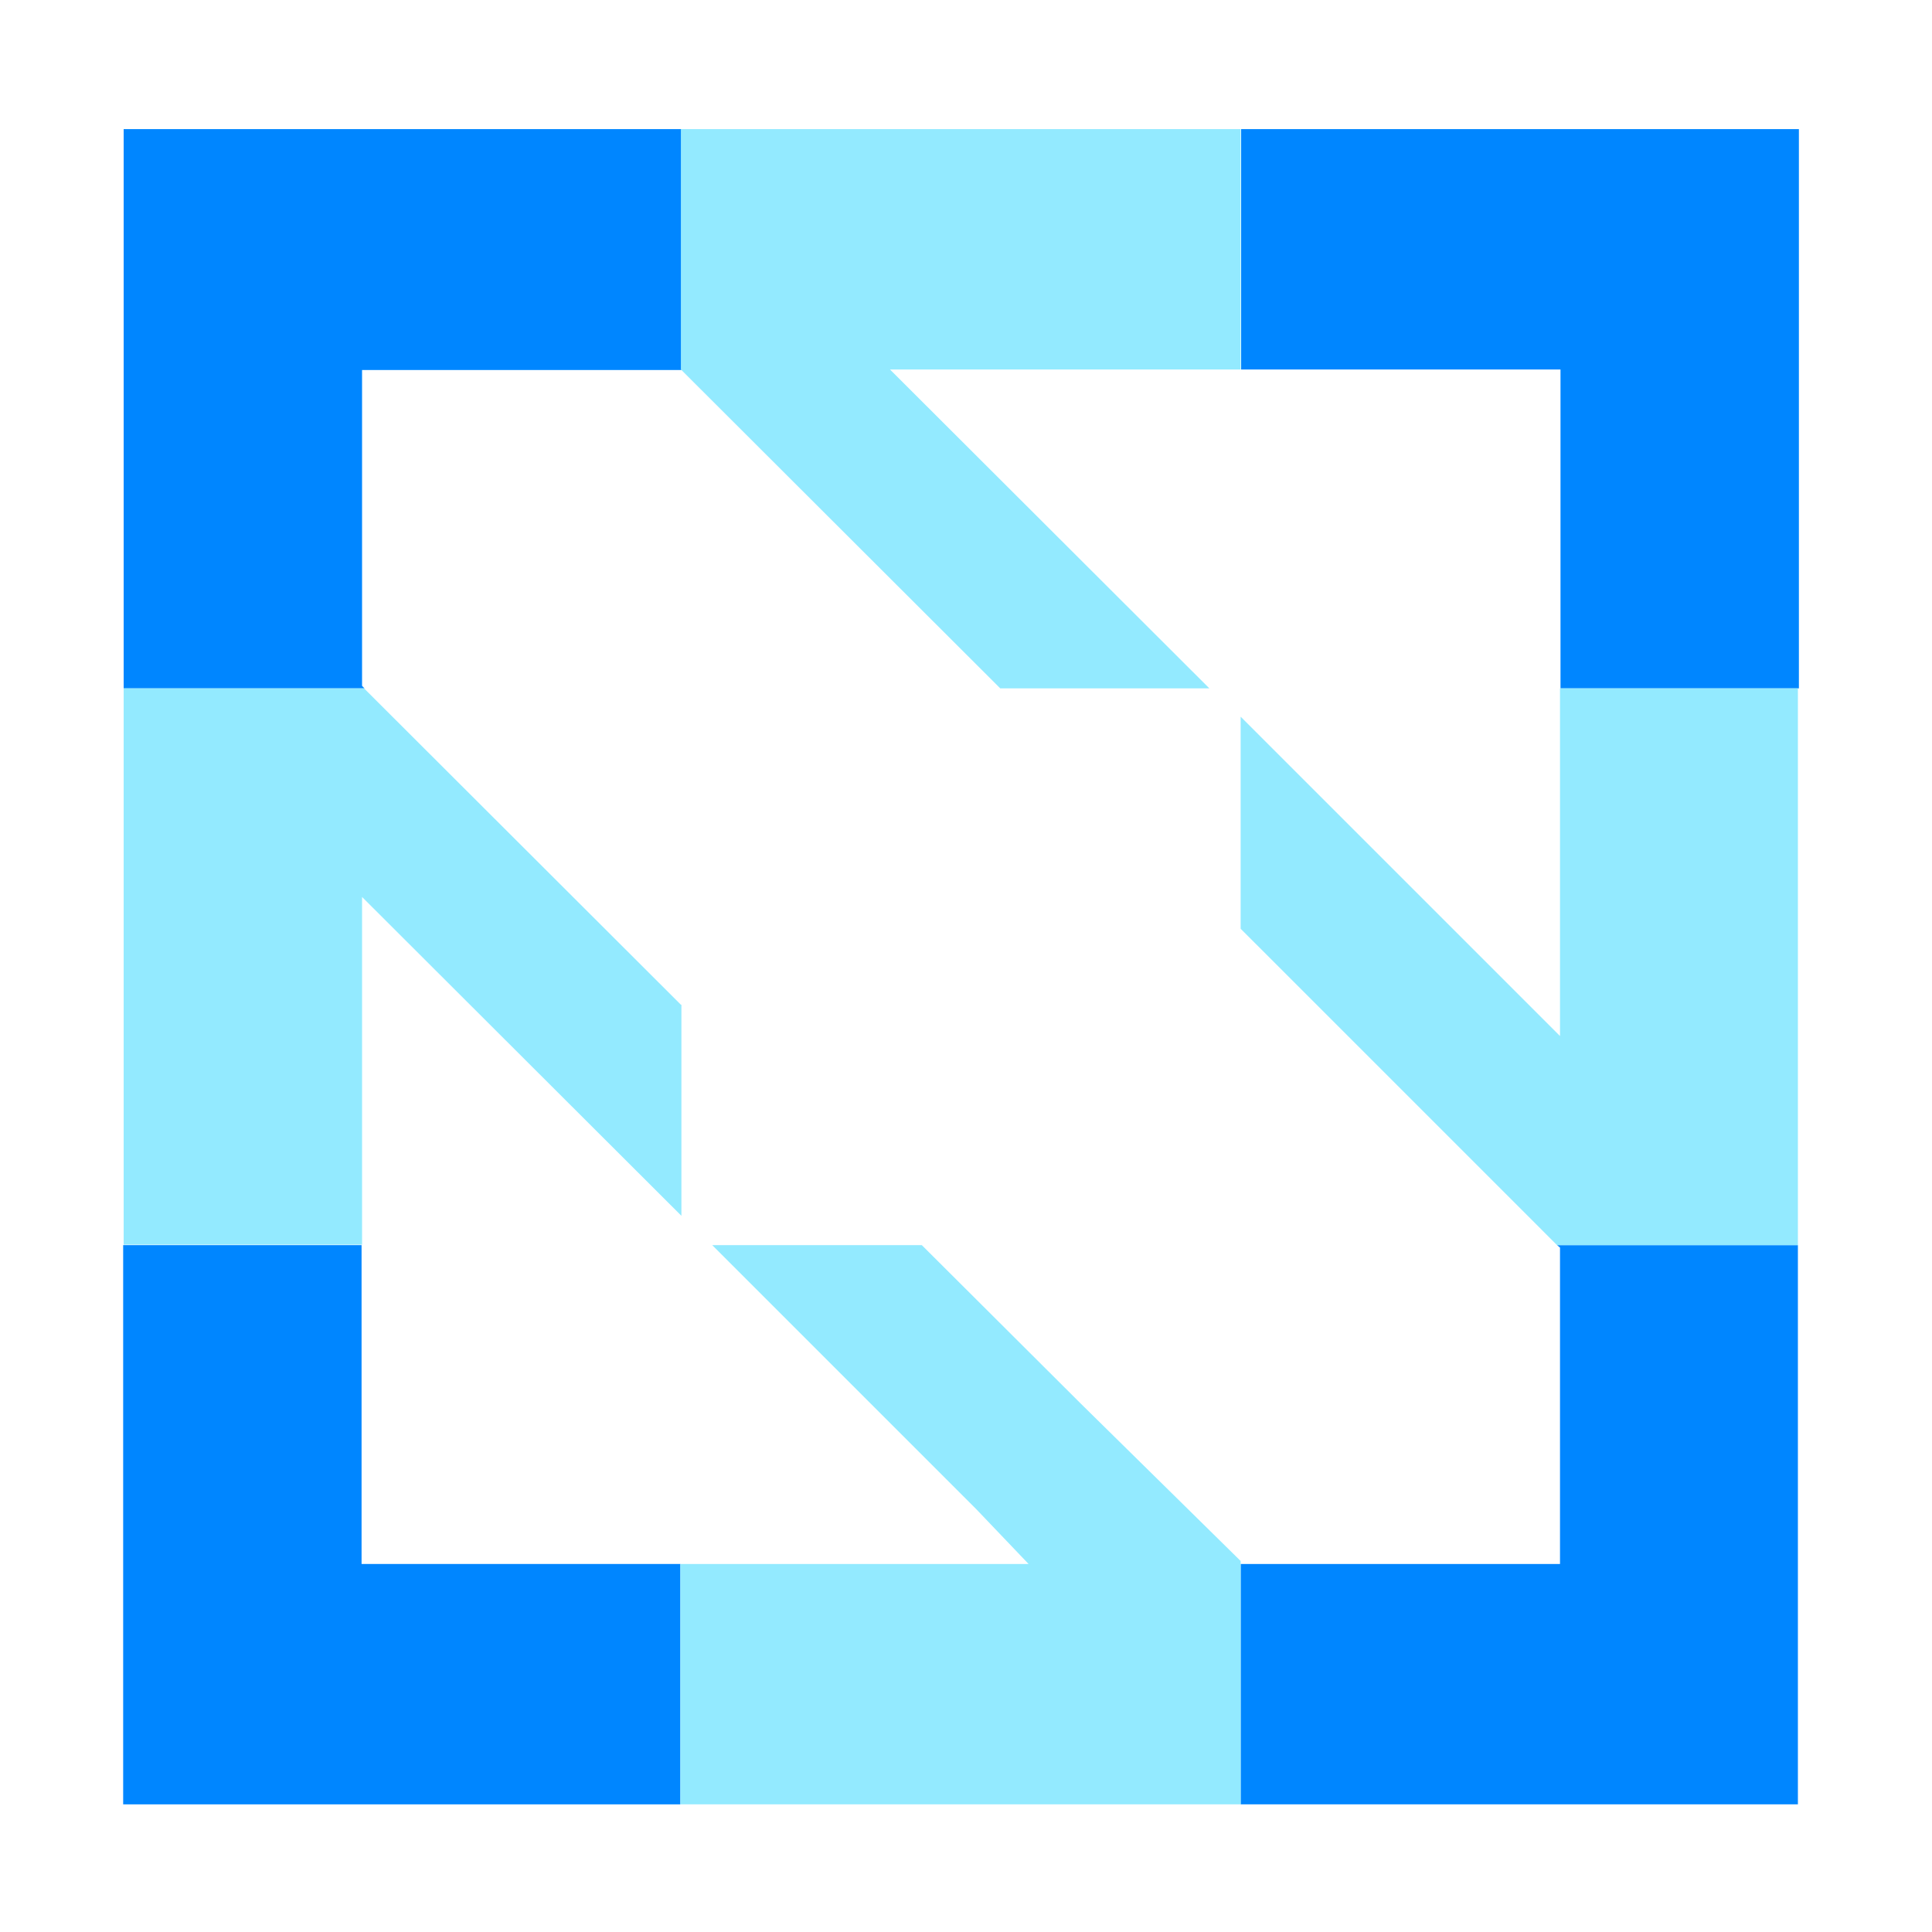
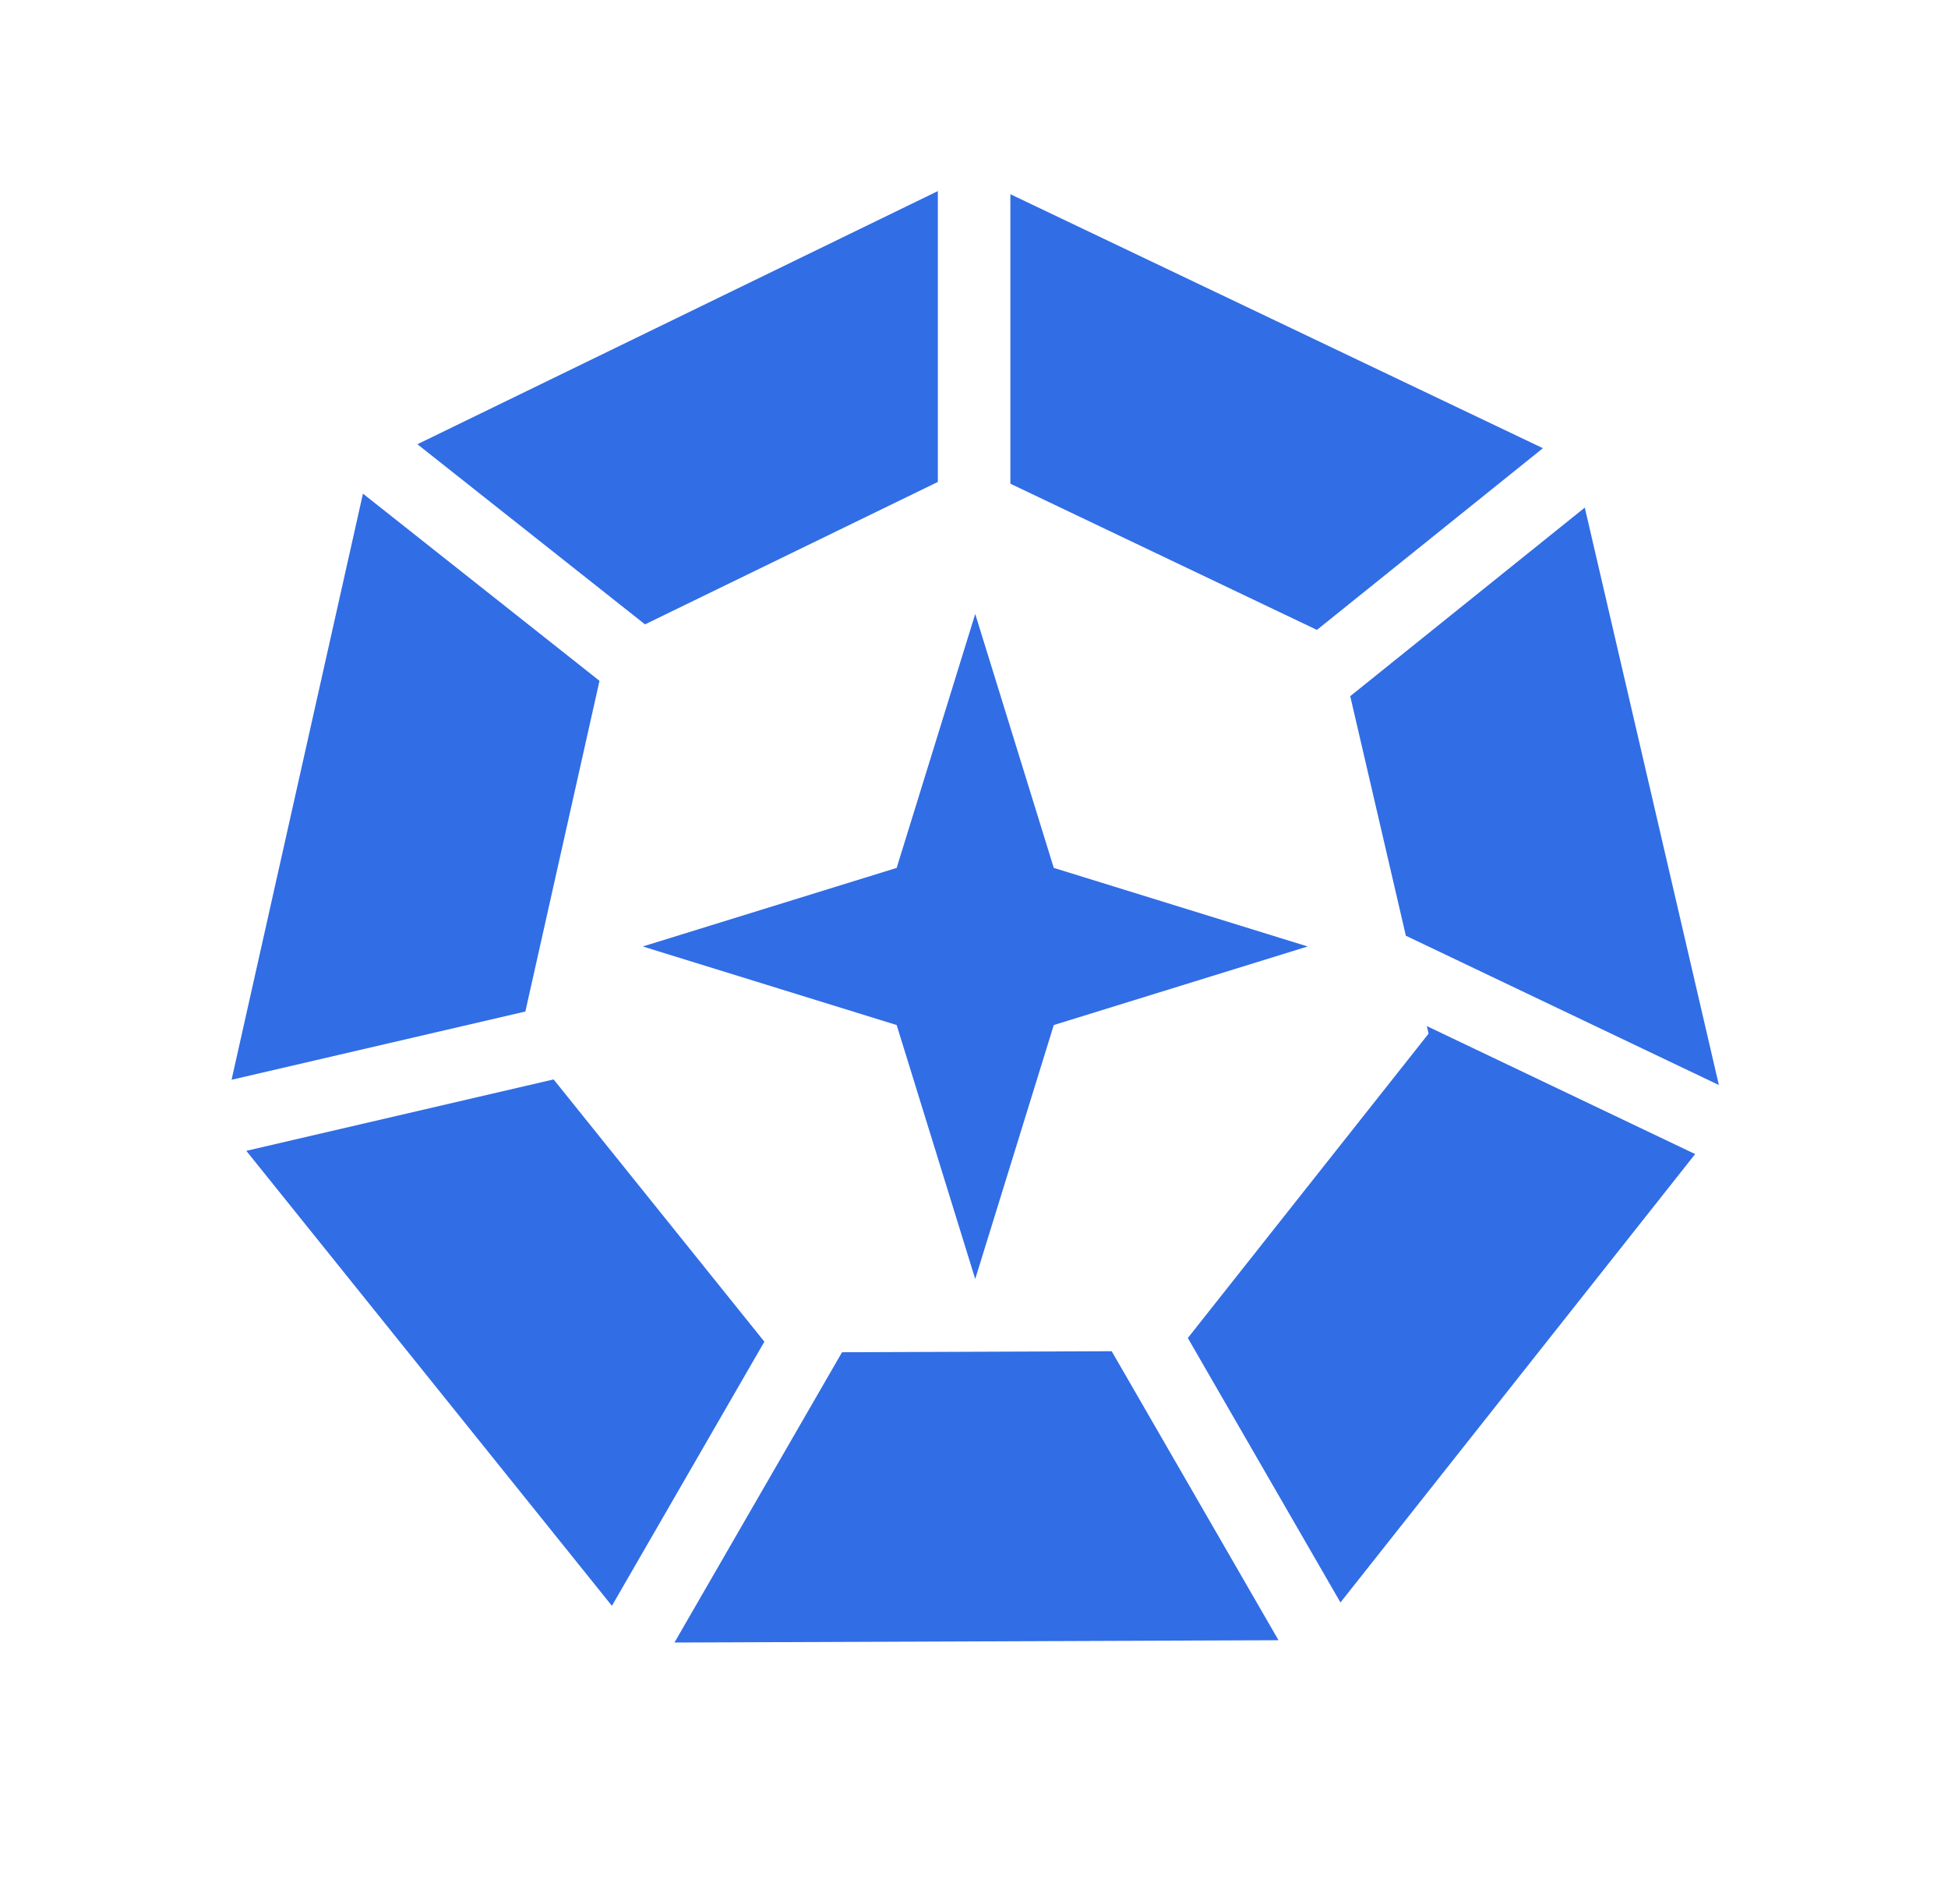
- <svg xmlns="http://www.w3.org/2000/svg" version="1.1" id="a" x="0px" y="0px" viewBox="0 0 389 389" style="enable-background:new 0 0 389 389;" xml:space="preserve">
-   <style type="text/css">
- 	.st0{fill:#0086FF;}
- 	.st1{fill:#93EAFF;}
- </style>
-   <g>
-     <path class="st0" d="M72.8,250.7h-48v112.6h112.2v-48.4H72.8V250.7z" />
-     <path class="st0" d="M314.1,251.2v63.7h-64.3v48.4h112.2V250.7h-48.5L314.1,251.2z" />
-     <path class="st0" d="M24.9,138.6h48.5l-0.5-0.5V74.5h64.3V26H24.9V138.6z" />
-     <path class="st0" d="M249.9,26v48.4h64.3v64.2h48V26C362.1,26,249.9,26,249.9,26z" />
-     <path class="st1" d="M243.5,138.6l-64.3-64.2h70.6V26H137.1v48.4l64.3,64.2H243.5z" />
-     <path class="st1" d="M185.6,250.7h-42.2l53.2,53.2l10.5,11h-70.1v48.4h112.8v-49l-32.1-31.6L185.6,250.7z" />
-     <path class="st1" d="M314.1,138.6v70l-11.1-11.1l-53.2-53.2V187l31.6,31.6l32.1,32.1h48.5V138.6H314.1L314.1,138.6z" />
-     <path class="st1" d="M137.1,202.3l-63.8-63.7H24.9v112h48v-70l64.3,64.2V202.3z" />
-   </g>
+ <svg xmlns="http://www.w3.org/2000/svg" id="fe1b23aa-afc0-40fc-a03e-1a5bb30a322c" data-name="kuasar" viewBox="0 0 1731.626 1691.621">
+   <defs>
+     <style>.b8ef1a7b-1692-4cac-aa90-9a58d0a972d7{fill:#316de5;}</style>
+   </defs>
+   <polygon class="b8ef1a7b-1692-4cac-aa90-9a58d0a972d7" points="467.003 898.965 532.906 605.076 322.637 438.719 205.85 959.625 467.003 898.965" />
+   <polygon class="b8ef1a7b-1692-4cac-aa90-9a58d0a972d7" points="898.147 172.6 898.147 429.878 1170.633 559.815 1371.524 398.337 898.147 172.6" />
+   <polygon class="b8ef1a7b-1692-4cac-aa90-9a58d0a972d7" points="679.47 1192.403 492.108 959.313 218.948 1022.776 543.945 1427.137 679.47 1192.403" />
+   <polygon class="b8ef1a7b-1692-4cac-aa90-9a58d0a972d7" points="573.358 554.901 833.681 428.304 833.681 169.815 371.03 394.807 573.358 554.901" />
+   <polygon class="b8ef1a7b-1692-4cac-aa90-9a58d0a972d7" points="1200.254 618.71 1249.703 831.609 1527.95 964.296 1408.758 451.125 1200.254 618.71" />
+   <polygon class="b8ef1a7b-1692-4cac-aa90-9a58d0a972d7" points="1268.354 911.924 1269.911 918.619 1055.888 1189.133 1191.568 1424.161 1506.859 1025.666 1268.354 911.924" />
+   <polygon class="b8ef1a7b-1692-4cac-aa90-9a58d0a972d7" points="988.203 1200.864 748.504 1201.781 599.553 1459.768 1136.497 1457.709 988.203 1200.864" />
+   <polygon class="b8ef1a7b-1692-4cac-aa90-9a58d0a972d7" points="866.9 545.644 936.73 771.329 1162.415 841.159 936.73 910.989 866.9 1136.691 797.07 910.989 571.385 841.159 797.07 771.329 866.9 545.644" />
</svg>
